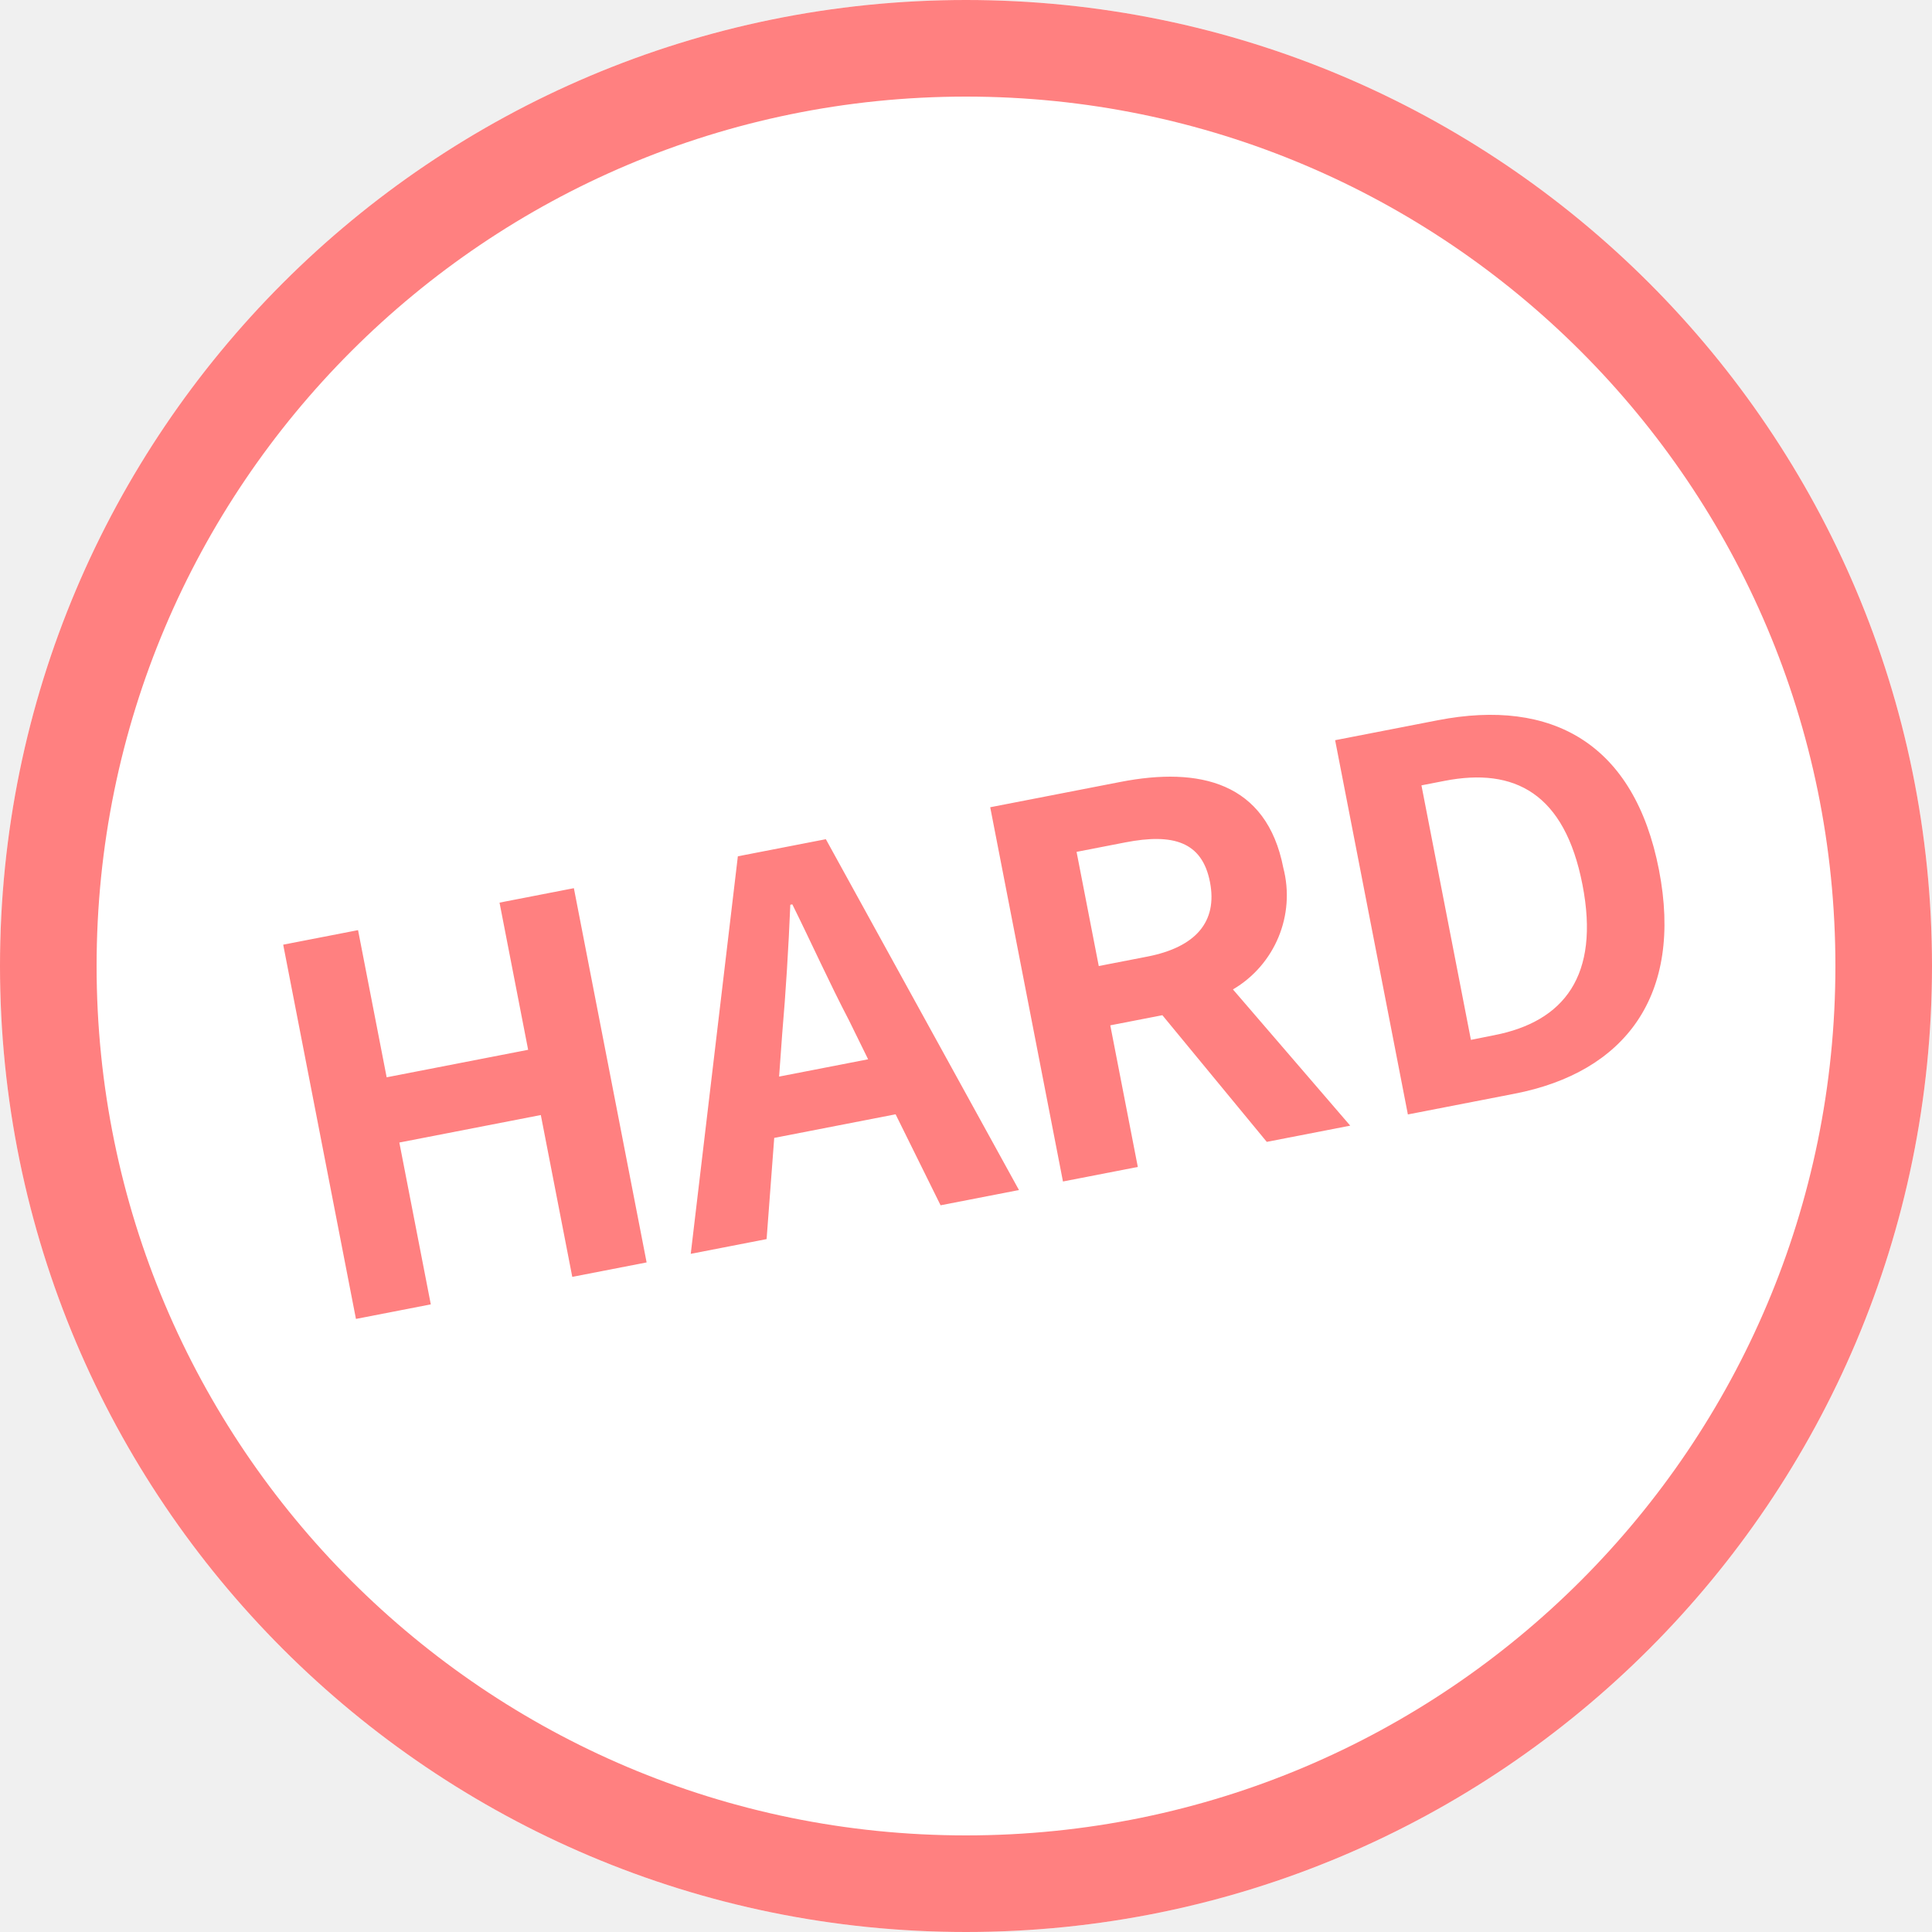
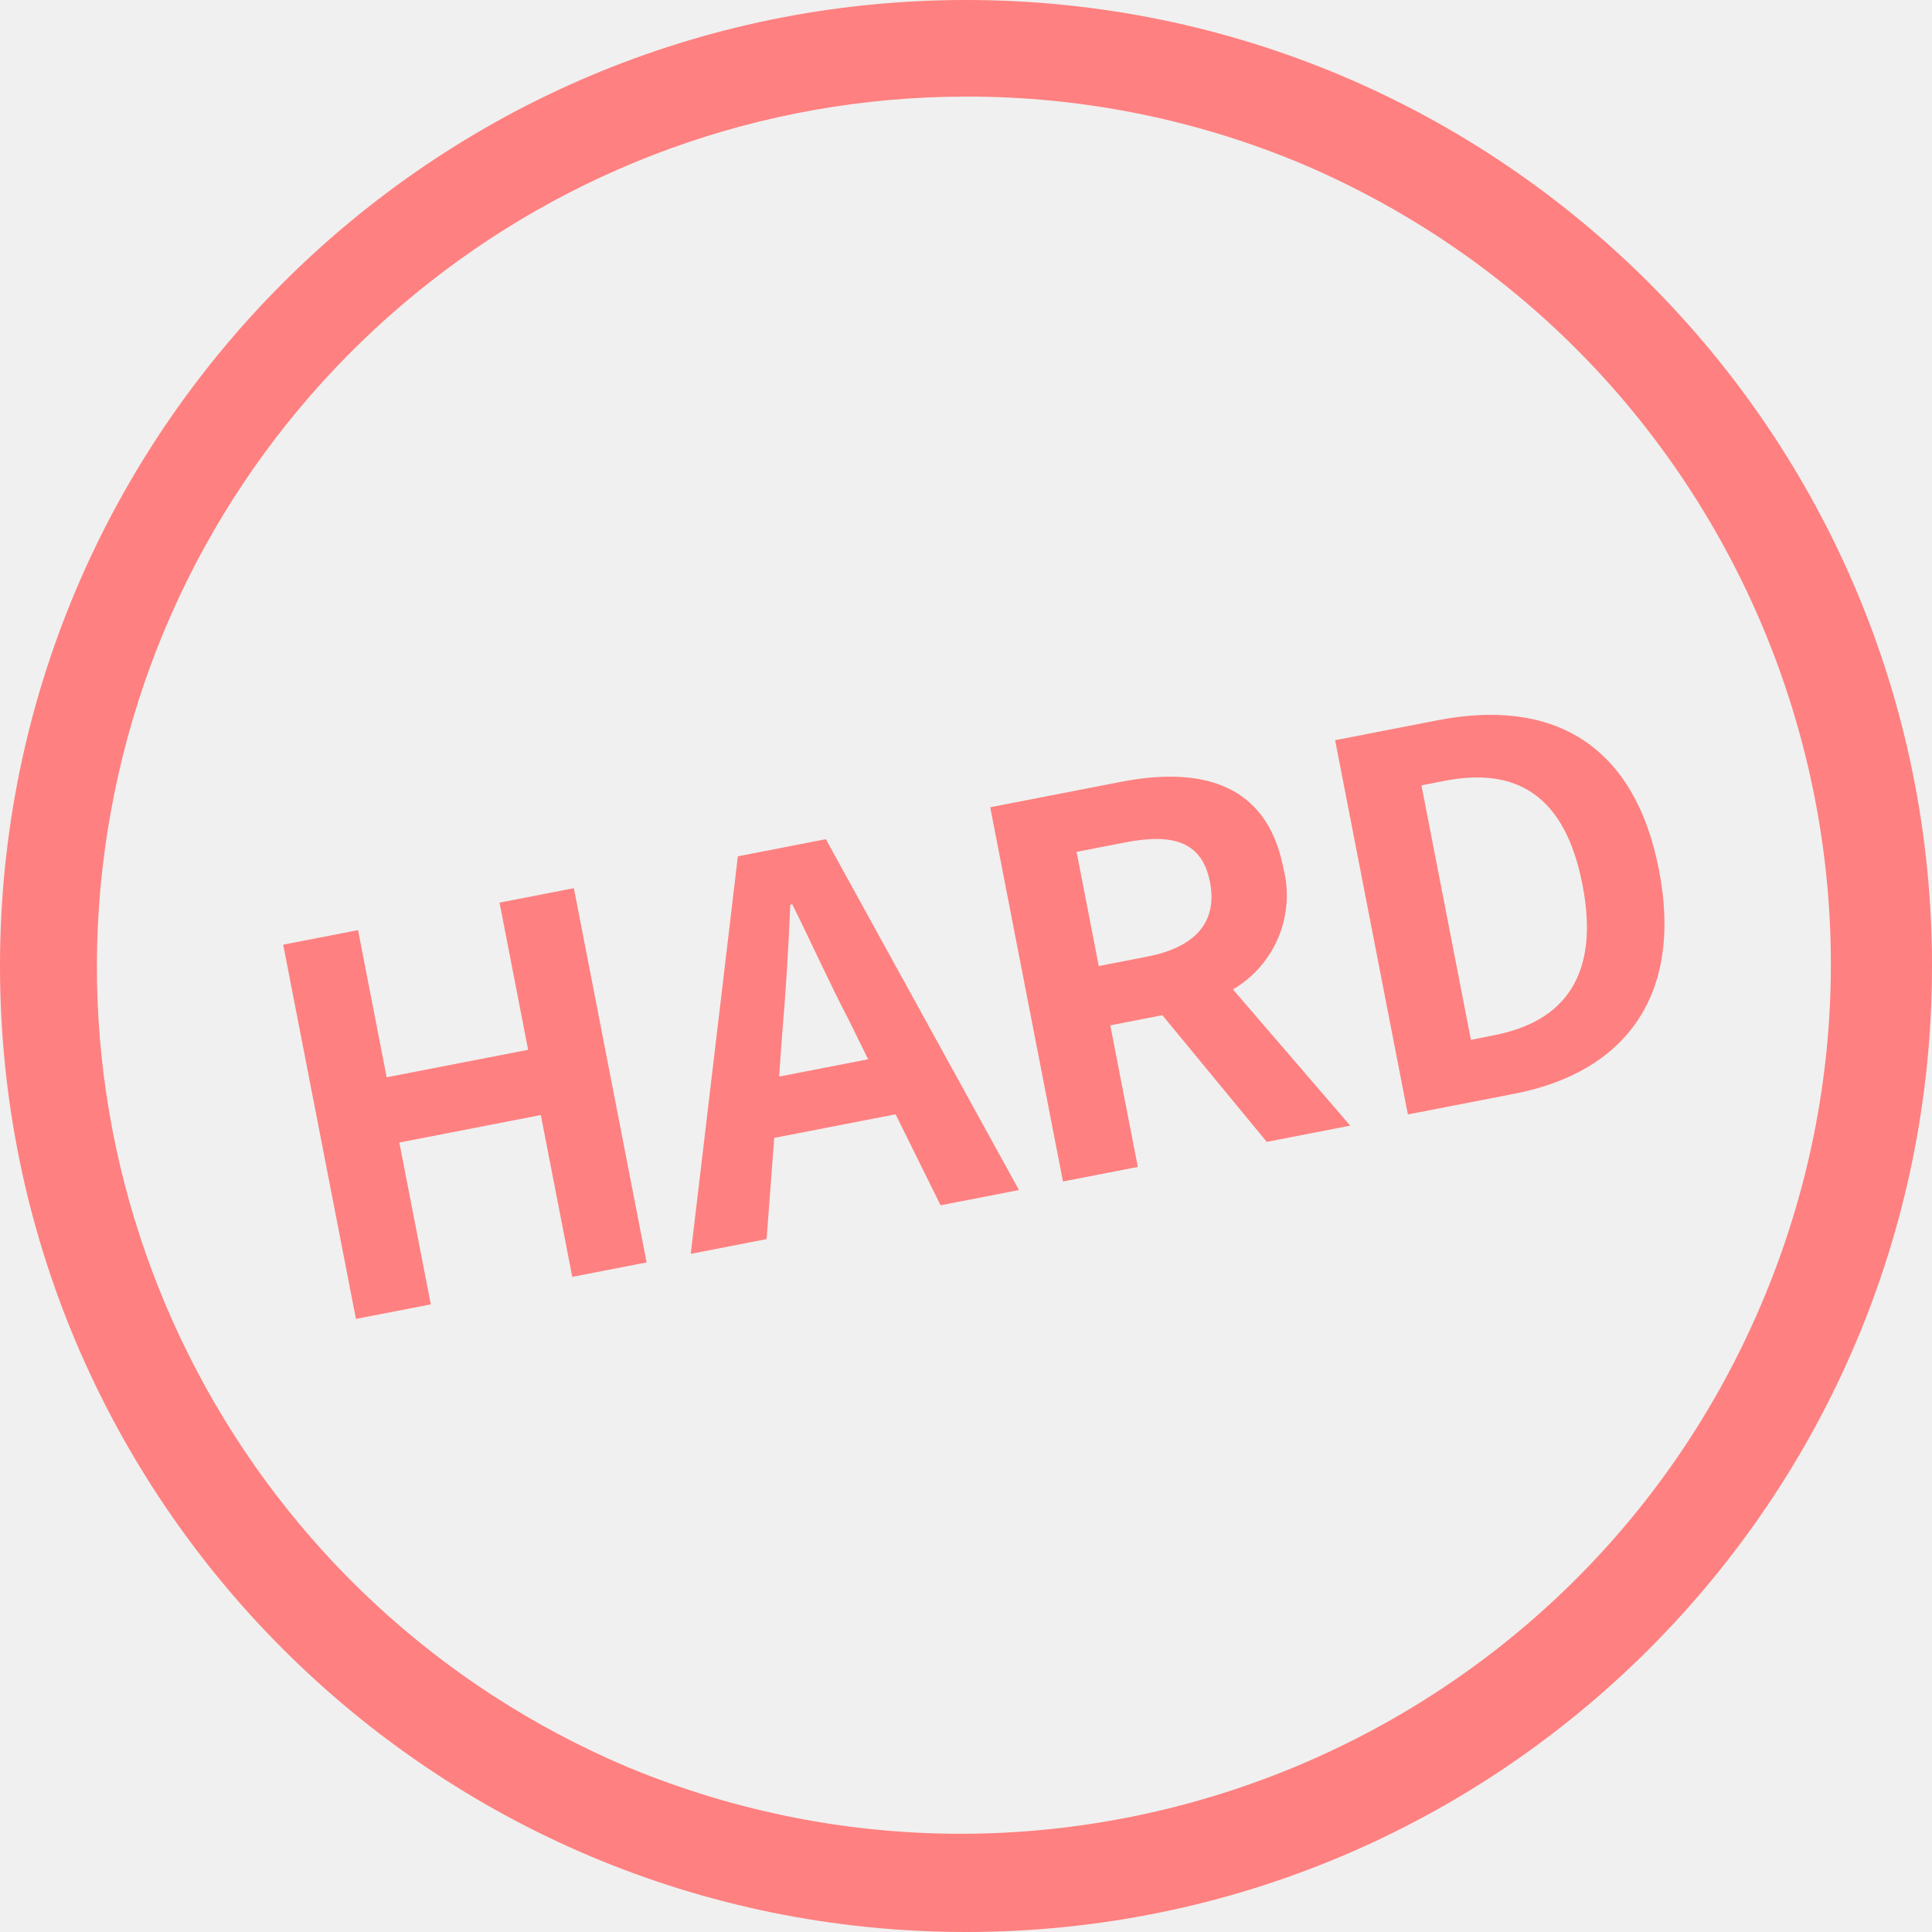
<svg xmlns="http://www.w3.org/2000/svg" width="60" height="60" viewBox="0 0 60 60">
  <defs>
    <style>
      .cls-1 {
-         fill: #fff;
-         stroke: #ff8080;
-         stroke-width: 3px;
-       }
- 
-       .cls-2 {
        fill: #ff8080;
-       }
- 
-       .cls-3 {
-         stroke: none;
-       }
- 
-       .cls-4 {
-         fill: none;
      }
    </style>
  </defs>
-   <g id="Group_4364" data-name="Group 4364" transform="translate(-782.69 -44.039)">
-     <g id="Ellipse_103" data-name="Ellipse 103" class="cls-1" transform="translate(782.69 44.039)">
-       <circle class="cls-3" cx="30" cy="30" r="30" />
-       <circle class="cls-4" cx="30" cy="30" r="28.5" />
-     </g>
-     <path id="Path_710" data-name="Path 710" class="cls-2" d="M1.456,0H3.824V-5.12H8.3V0h2.352V-11.84H8.3v4.656H3.824V-11.84H1.456ZM15.792-4.88l.352-1.3c.352-1.232.7-2.576,1.008-3.872h.064c.352,1.28.672,2.64,1.04,3.872l.352,1.3ZM19.952,0h2.48L18.624-11.84H15.84L12.048,0h2.4l.832-3.04h3.84Zm6.24-9.968h1.536c1.52,0,2.352.432,2.352,1.712,0,1.264-.832,1.9-2.352,1.9H26.192ZM32.912,0,30.144-4.848A3.389,3.389,0,0,0,32.4-8.256c0-2.72-1.968-3.584-4.448-3.584H23.824V0h2.368V-4.48H27.84L30.272,0Zm1.824,0h3.376C41.6,0,43.84-1.984,43.84-5.968c0-4-2.24-5.872-5.856-5.872H34.736ZM37.1-1.9V-9.952h.736c2.208,0,3.584,1.088,3.584,3.984,0,2.88-1.376,4.064-3.584,4.064Z" transform="translate(792.315 85.277) rotate(-11)" />
+   <g id="Group_4411" data-name="Group 4411" transform="translate(-996.298 -59)">
+     <path id="Ellipse_114" data-name="Ellipse 114" class="cls-1" d="M30,3A27.008,27.008,0,0,0,19.491,54.879,27.008,27.008,0,0,0,40.509,5.121,26.828,26.828,0,0,0,30,3m0-3A30,30,0,1,1,0,30,30,30,0,0,1,30,0Z" transform="translate(996.298 59)" />
+     <path id="Path_711" data-name="Path 711" class="cls-1" d="M1.456,0H3.824V-5.12H8.3V0h2.352V-11.84H8.3v4.656H3.824V-11.84H1.456ZM15.792-4.88l.352-1.3c.352-1.232.7-2.576,1.008-3.872h.064c.352,1.28.672,2.64,1.04,3.872l.352,1.3ZM19.952,0h2.48L18.624-11.84H15.84L12.048,0h2.4l.832-3.04h3.84Zm6.24-9.968h1.536c1.52,0,2.352.432,2.352,1.712,0,1.264-.832,1.9-2.352,1.9H26.192ZM32.912,0,30.144-4.848A3.389,3.389,0,0,0,32.4-8.256c0-2.72-1.968-3.584-4.448-3.584H23.824V0h2.368V-4.48H27.84L30.272,0Zm1.824,0h3.376C41.6,0,43.84-1.984,43.84-5.968c0-4-2.24-5.872-5.856-5.872H34.736ZM37.1-1.9V-9.952h.736c2.208,0,3.584,1.088,3.584,3.984,0,2.88-1.376,4.064-3.584,4.064Z" transform="translate(1005.923 100.238) rotate(-11)" />
  </g>
</svg>
